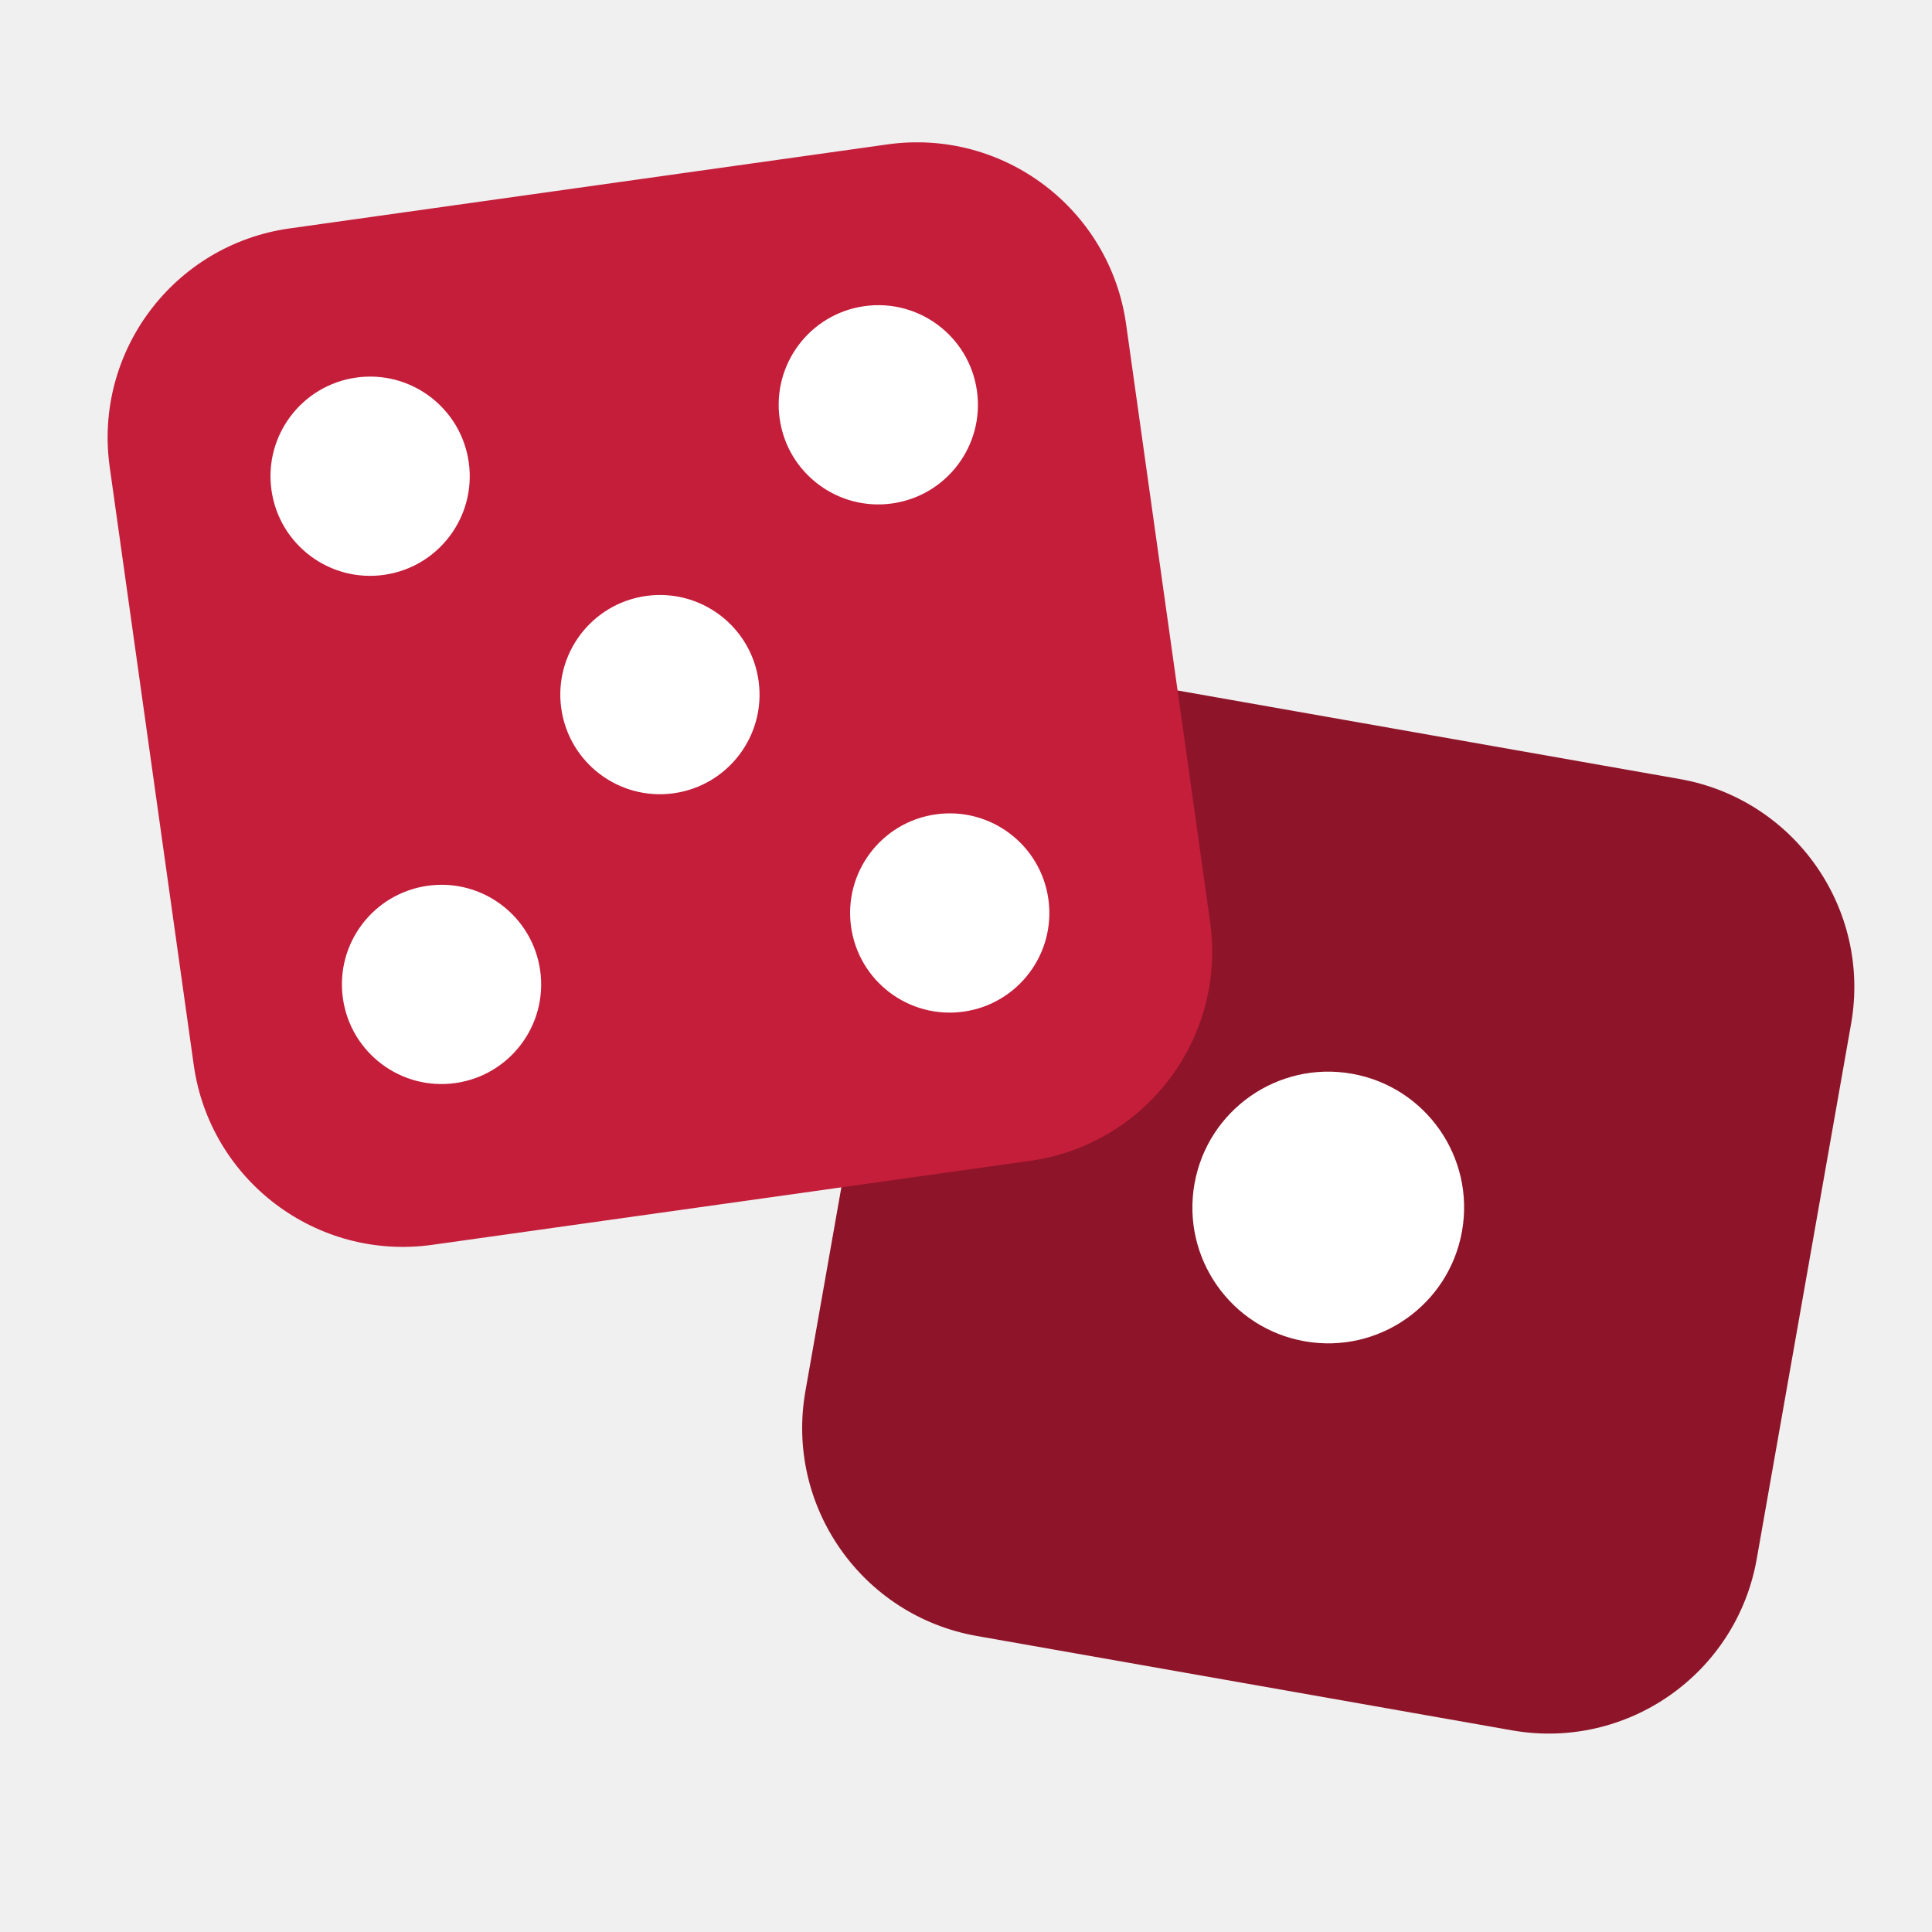
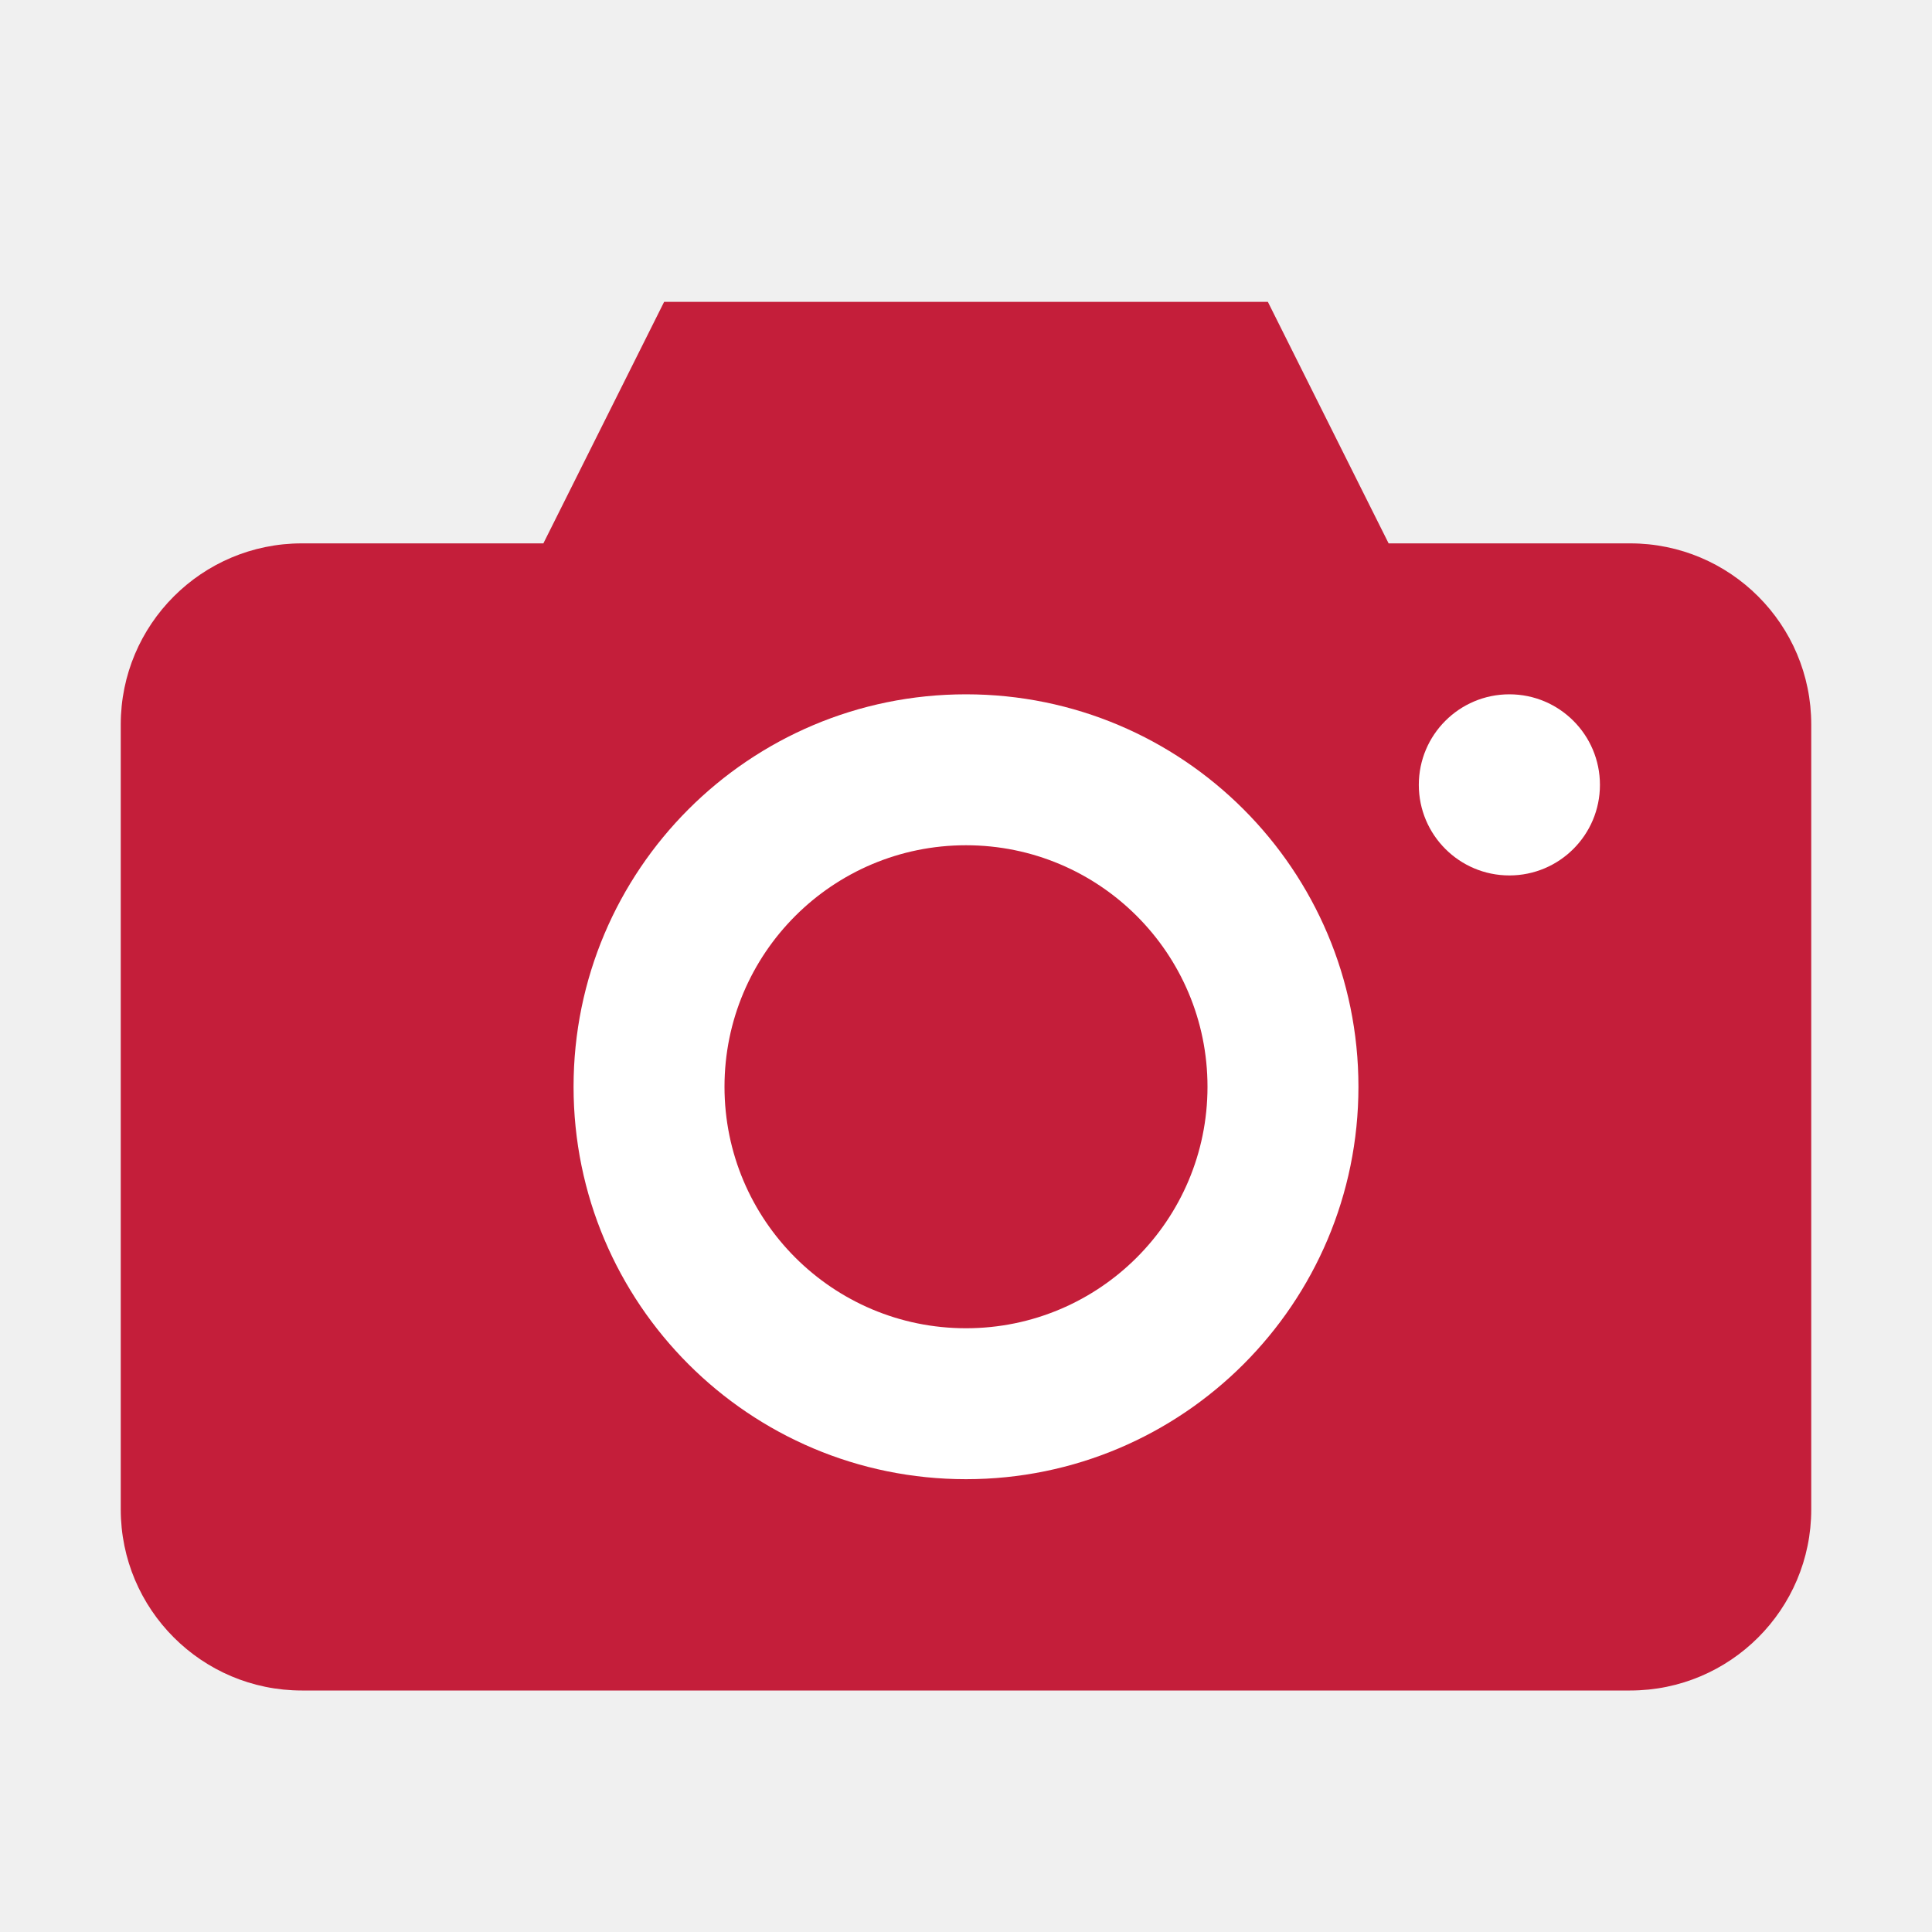
<svg xmlns="http://www.w3.org/2000/svg" viewBox="0 0 64 64">
-   <g transform="rotate(10 44 40)">
-     <rect x="28" y="24" width="32" height="32" rx="7" fill="#8e1529" />
-     <circle cx="44" cy="40" r="4.5" fill="#fff" />
-   </g>
-   <g transform="rotate(-8 22 24)">
-     <rect x="5" y="6" width="34" height="34" rx="7" fill="#c41e3a" />
-     <g fill="#fff">
-       <circle cx="13.5" cy="14.5" r="3.3" />
-       <circle cx="30.5" cy="14.5" r="3.3" />
-       <circle cx="22" cy="23" r="3.3" />
-       <circle cx="13.5" cy="31.5" r="3.3" />
-       <circle cx="30.5" cy="31.5" r="3.3" />
-     </g>
-   </g>
+   <path d="M22 10h20l4 8h8a6 6 0 0 1 6 6v26a6 6 0 0 1-6 6H10a6 6 0 0 1-6-6V24a6 6 0 0 1 6-6h8z" fill="#c41e3a" />
+   <circle cx="32" cy="36" r="13" fill="#fff" />
+   <circle cx="32" cy="36" r="8" fill="#c41e3a" />
+   <circle cx="50" cy="26" r="3" fill="#fff" />
</svg>
